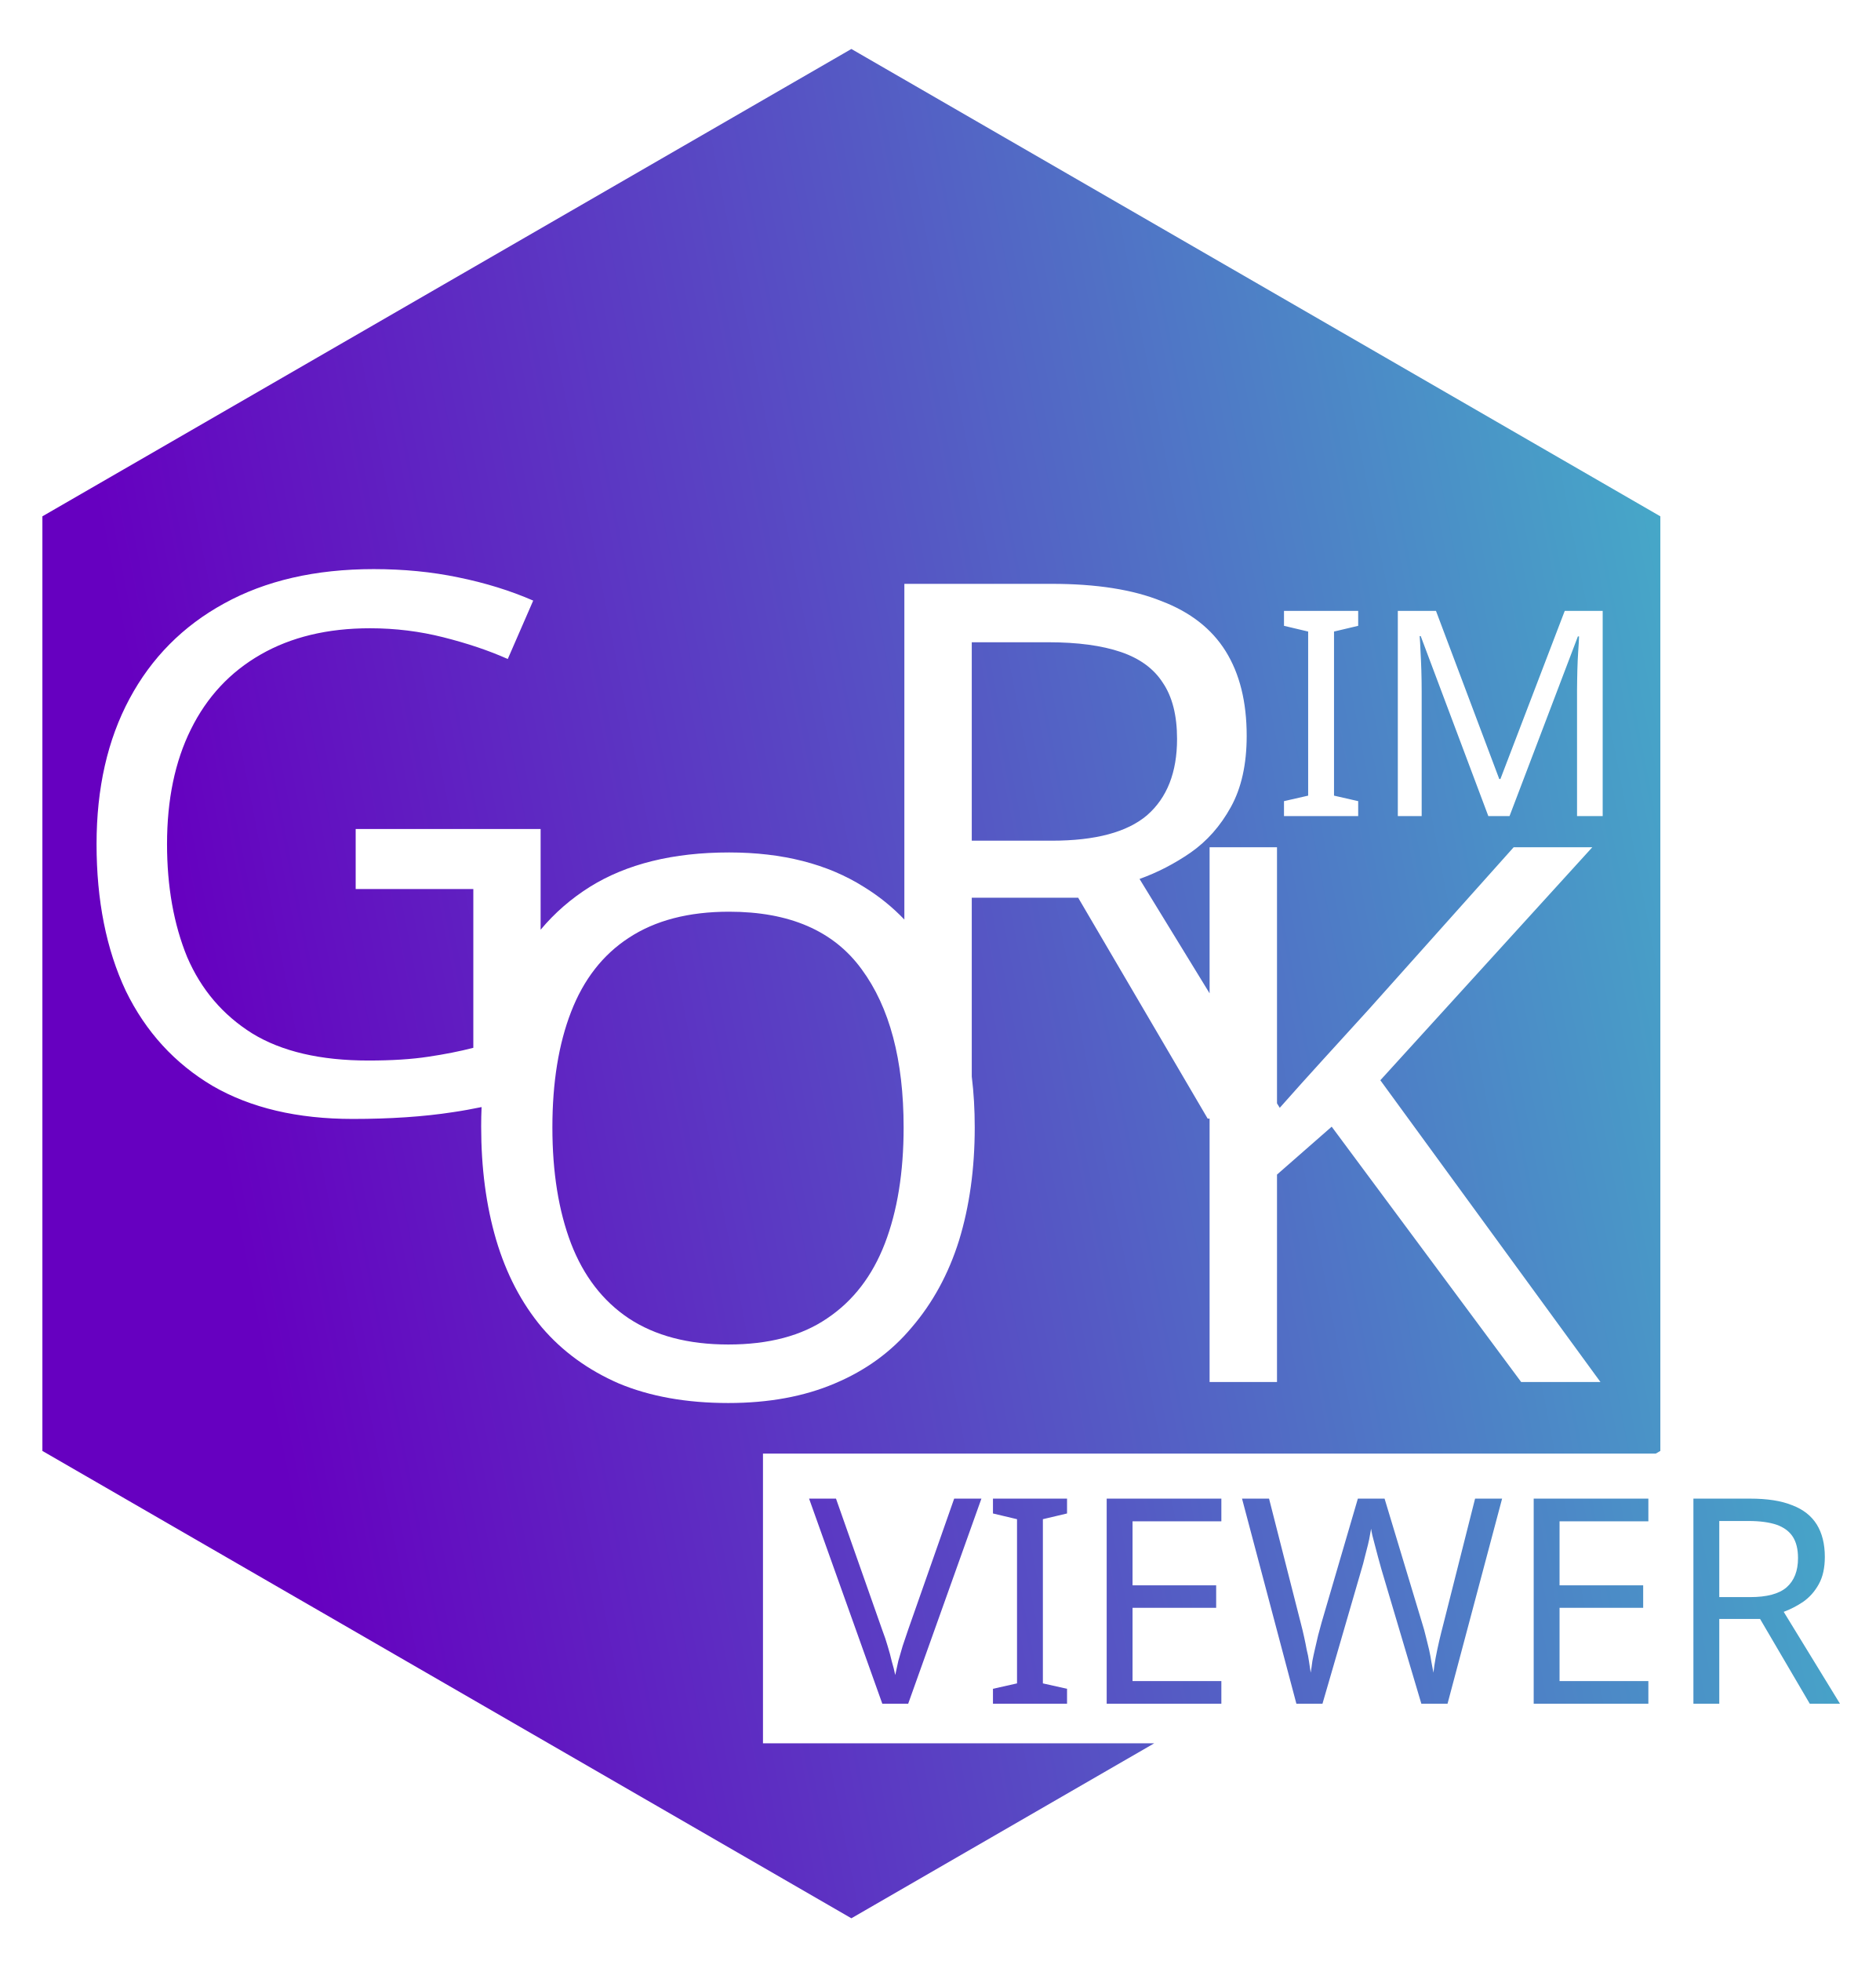
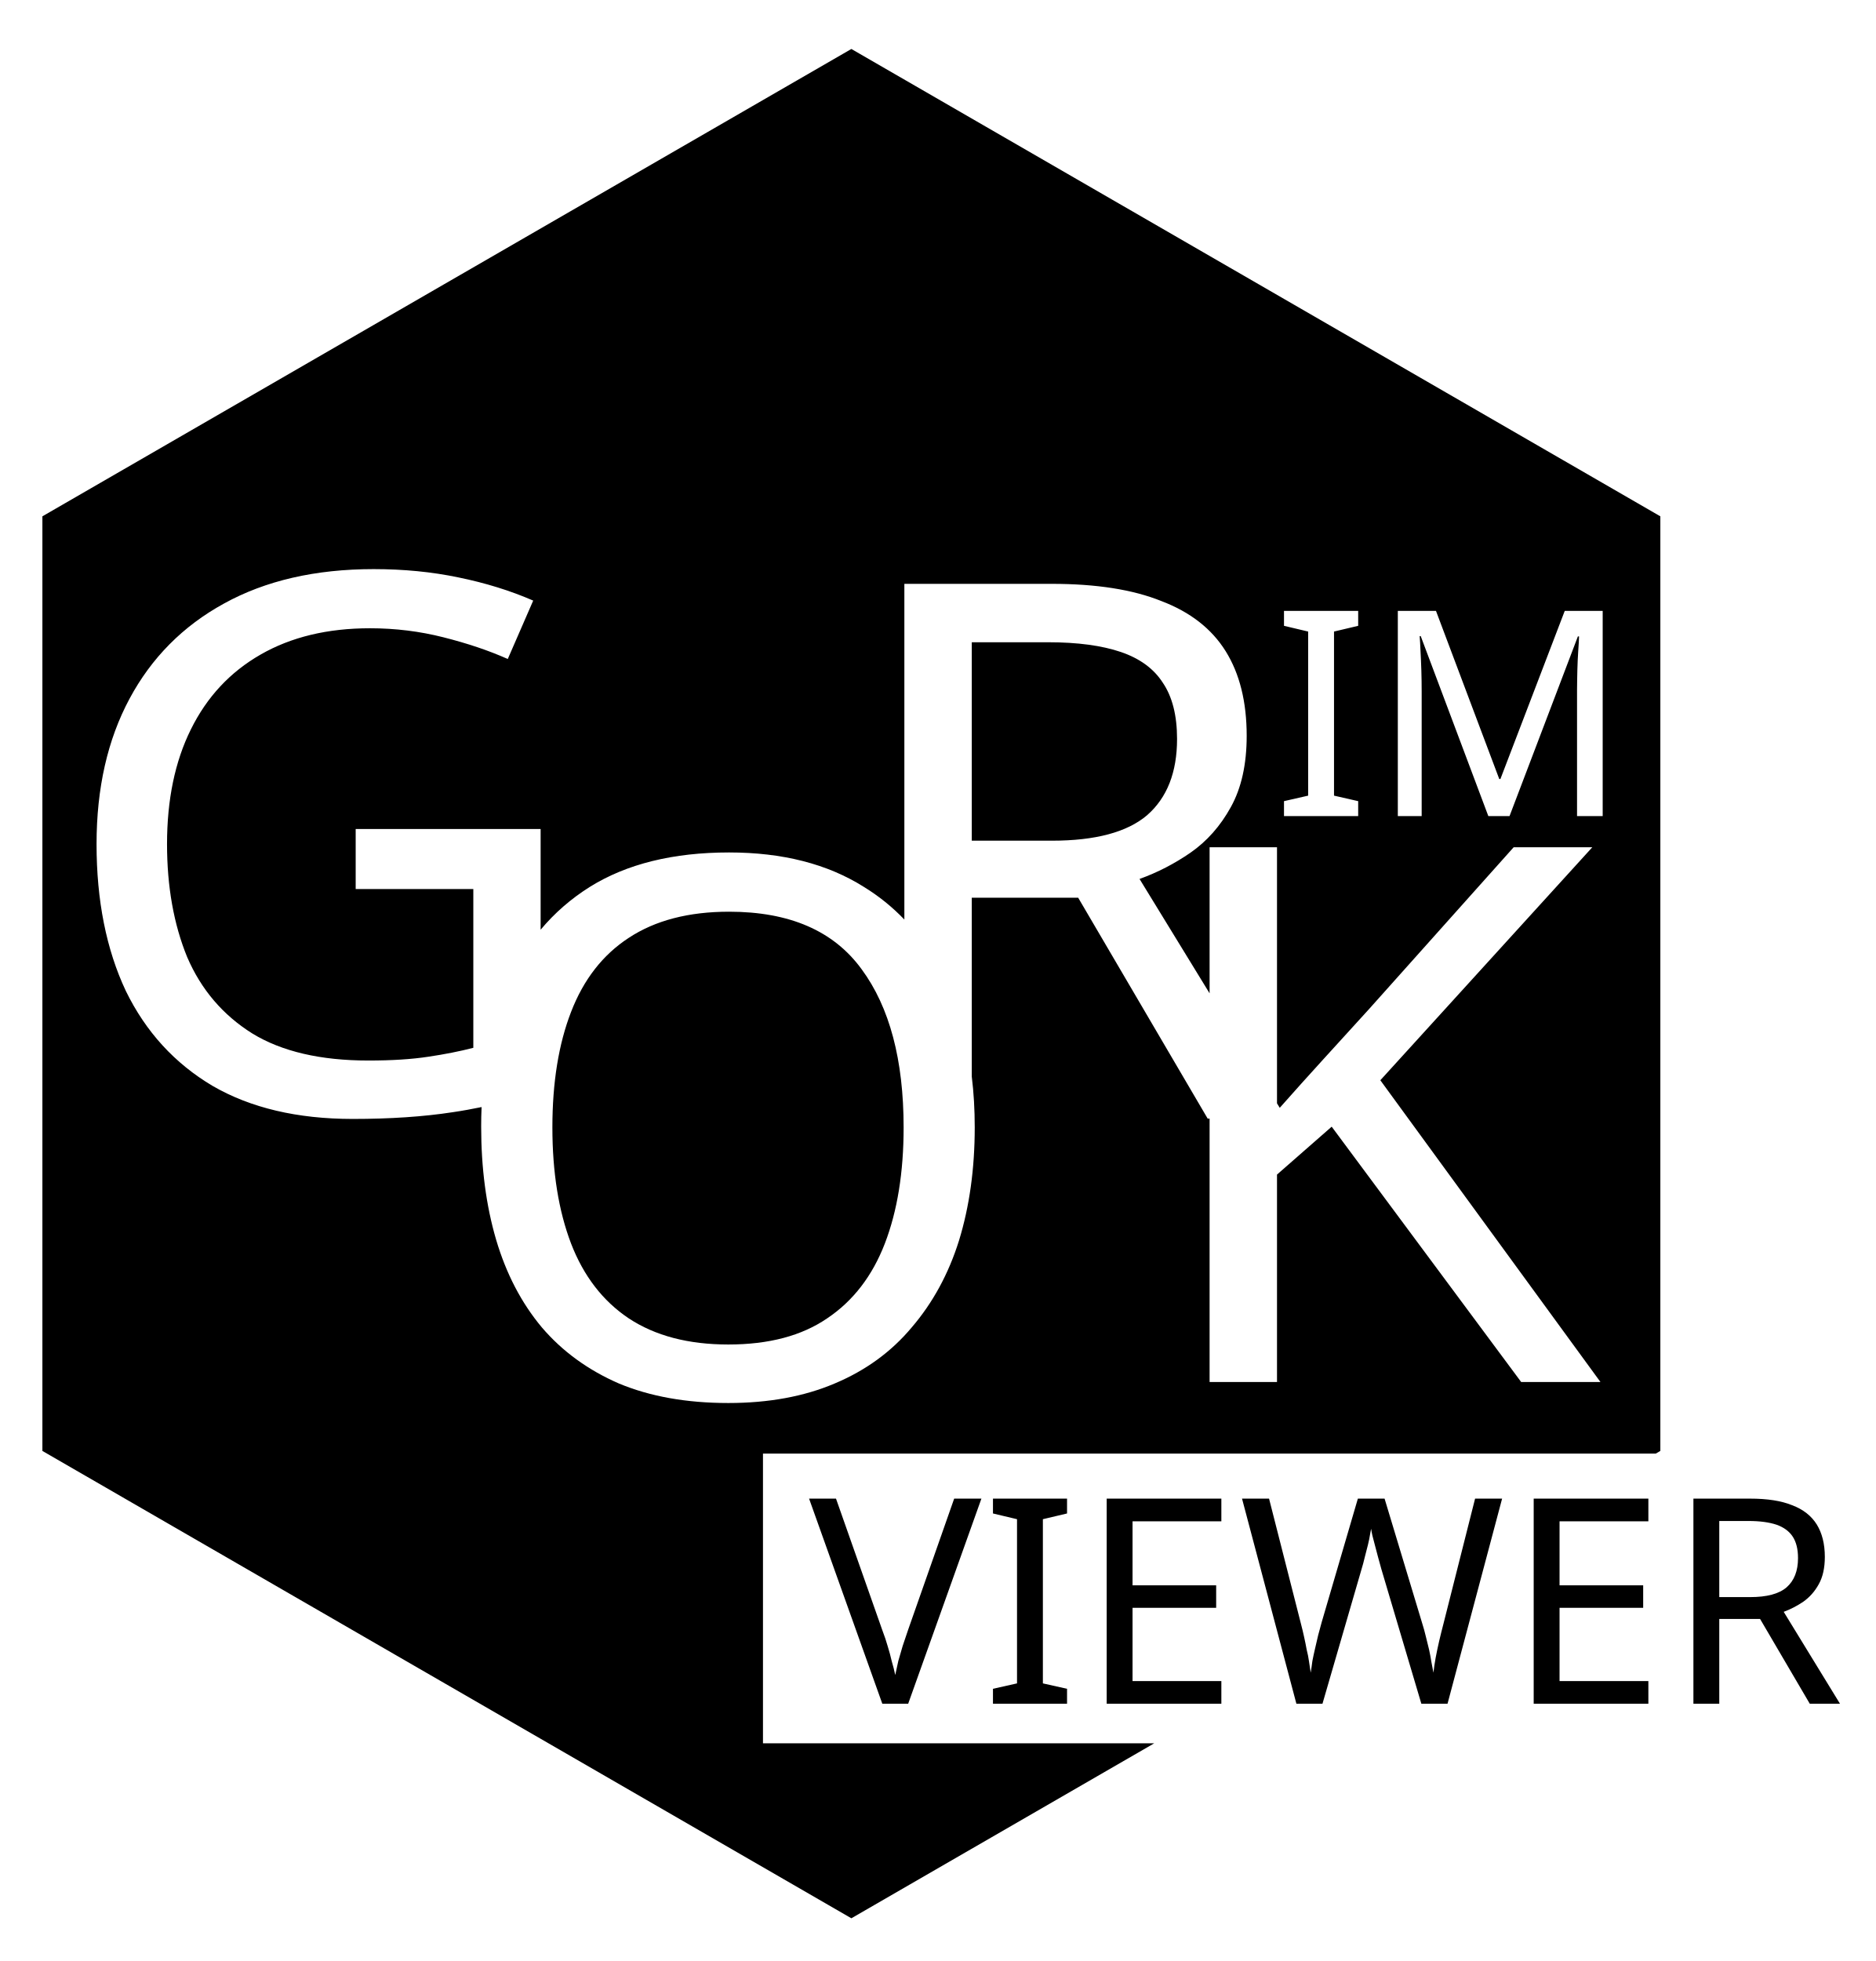
- <svg xmlns="http://www.w3.org/2000/svg" xmlns:xlink="http://www.w3.org/1999/xlink" width="17.697mm" height="18.5mm" viewBox="0 0 17.697 18.5" version="1.1" id="svg1" xml:space="preserve">
-   <defs id="defs1">
-     <linearGradient id="linearGradient5">
-       <stop style="stop-color:#6600c0;stop-opacity:1;" offset="0" id="stop5" />
-       <stop style="stop-color:#46a8c8;stop-opacity:1;" offset="1" id="stop6" />
-     </linearGradient>
-     <linearGradient xlink:href="#linearGradient5" id="linearGradient7" gradientUnits="userSpaceOnUse" x1="36.607" y1="35.428" x2="49.36" y2="24.343" gradientTransform="matrix(0.7450308,0.4303224,-0.4301437,0.7453402,-5.940273,-10.67604)" />
-   </defs>
-   <path id="path1" style="fill:url(#linearGradient7);fill-opacity:1;stroke:none;stroke-width:0.723;stroke-dasharray:none;stroke-opacity:1" d="M 8.033 0.462 L 0.4 4.871 L 0.4 13.688 L 8.033 18.097 L 10.891 16.446 L 7.199 16.446 L 7.199 13.713 L 15.623 13.713 L 15.666 13.688 L 15.666 4.871 L 8.033 0.462 z M 3.526 5.369 C 3.809 5.369 4.075 5.395 4.324 5.447 C 4.579 5.499 4.815 5.572 5.031 5.666 L 4.791 6.217 C 4.612 6.137 4.409 6.069 4.183 6.012 C 3.962 5.956 3.731 5.927 3.491 5.927 C 3.09 5.927 2.746 6.01 2.459 6.175 C 2.171 6.34 1.952 6.575 1.801 6.881 C 1.651 7.183 1.576 7.544 1.576 7.963 C 1.576 8.363 1.639 8.719 1.766 9.029 C 1.898 9.336 2.103 9.576 2.381 9.75 C 2.659 9.92 3.024 10.005 3.476 10.005 C 3.698 10.005 3.886 9.993 4.042 9.969 C 4.197 9.946 4.339 9.918 4.466 9.885 L 4.466 8.387 L 3.356 8.387 L 3.356 7.821 L 5.101 7.821 L 5.101 8.771 C 5.233 8.613 5.387 8.479 5.565 8.367 C 5.913 8.15 6.352 8.042 6.879 8.042 C 7.383 8.042 7.807 8.15 8.151 8.367 C 8.293 8.454 8.42 8.557 8.533 8.675 L 8.533 5.508 L 9.925 5.508 C 10.345 5.508 10.689 5.562 10.957 5.67 C 11.231 5.774 11.433 5.932 11.565 6.144 C 11.697 6.356 11.763 6.622 11.763 6.942 C 11.763 7.211 11.713 7.434 11.614 7.613 C 11.515 7.793 11.388 7.936 11.233 8.044 C 11.082 8.148 10.922 8.231 10.752 8.292 L 11.413 9.371 L 11.413 7.993 L 12.049 7.993 L 12.049 10.409 L 12.075 10.451 C 12.208 10.301 12.343 10.15 12.48 10 L 12.918 9.519 L 14.282 7.993 L 15.024 7.993 L 13.024 10.191 L 15.101 13.038 L 14.353 13.038 L 12.565 10.629 L 12.049 11.081 L 12.049 13.038 L 11.413 13.038 L 11.413 10.553 L 11.395 10.553 L 10.173 8.469 L 9.169 8.469 L 9.169 10.156 C 9.188 10.309 9.197 10.469 9.197 10.636 C 9.197 11.027 9.147 11.382 9.049 11.702 C 8.95 12.018 8.801 12.291 8.603 12.522 C 8.41 12.753 8.168 12.929 7.875 13.052 C 7.588 13.174 7.254 13.236 6.872 13.236 C 6.476 13.236 6.133 13.174 5.84 13.052 C 5.548 12.925 5.305 12.748 5.112 12.522 C 4.919 12.291 4.776 12.016 4.681 11.695 C 4.587 11.375 4.54 11.019 4.54 10.628 C 4.54 10.566 4.541 10.504 4.544 10.444 C 4.455 10.462 4.365 10.479 4.275 10.492 C 3.997 10.535 3.681 10.556 3.328 10.556 C 2.805 10.556 2.365 10.452 2.007 10.245 C 1.649 10.033 1.375 9.734 1.187 9.348 C 1.003 8.957 0.911 8.495 0.911 7.963 C 0.911 7.435 1.015 6.978 1.222 6.592 C 1.429 6.206 1.726 5.906 2.113 5.694 C 2.504 5.478 2.975 5.369 3.526 5.369 z M 12.115 5.763 L 12.815 5.763 L 12.815 5.904 L 12.587 5.958 L 12.587 7.506 L 12.815 7.558 L 12.815 7.699 L 12.115 7.699 L 12.115 7.558 L 12.343 7.506 L 12.343 5.958 L 12.115 5.904 L 12.115 5.763 z M 13.189 5.763 L 13.549 5.763 L 14.146 7.349 L 14.157 7.349 L 14.764 5.763 L 15.122 5.763 L 15.122 7.699 L 14.88 7.699 L 14.88 6.509 C 14.88 6.445 14.882 6.383 14.883 6.322 C 14.885 6.258 14.887 6.2 14.891 6.145 C 14.895 6.089 14.898 6.042 14.899 6.004 L 14.888 6.004 L 14.243 7.699 L 14.043 7.699 L 13.405 6.001 L 13.395 6.001 C 13.398 6.037 13.401 6.084 13.403 6.14 C 13.406 6.196 13.409 6.257 13.411 6.324 C 13.413 6.389 13.414 6.456 13.414 6.525 L 13.414 7.699 L 13.189 7.699 L 13.189 5.763 z M 9.169 6.059 L 9.169 7.931 L 9.925 7.931 C 10.335 7.931 10.635 7.851 10.823 7.691 C 11.012 7.526 11.106 7.286 11.106 6.971 C 11.106 6.749 11.061 6.572 10.971 6.44 C 10.887 6.309 10.755 6.212 10.576 6.151 C 10.397 6.09 10.168 6.059 9.89 6.059 L 9.169 6.059 z M 6.879 8.601 C 6.498 8.601 6.182 8.683 5.932 8.848 C 5.687 9.008 5.506 9.241 5.388 9.547 C 5.271 9.849 5.212 10.212 5.212 10.636 C 5.212 11.06 5.271 11.424 5.388 11.731 C 5.506 12.037 5.687 12.273 5.932 12.437 C 6.182 12.602 6.495 12.684 6.872 12.684 C 7.254 12.684 7.564 12.602 7.805 12.437 C 8.05 12.273 8.231 12.037 8.349 11.731 C 8.467 11.424 8.526 11.06 8.526 10.636 C 8.526 10 8.394 9.502 8.13 9.144 C 7.866 8.781 7.449 8.601 6.879 8.601 z M 7.634 14.138 L 8.325 16.073 L 8.569 16.073 L 9.26 14.138 L 9.003 14.138 L 8.569 15.374 L 8.517 15.528 C 8.503 15.577 8.489 15.624 8.476 15.669 C 8.466 15.715 8.456 15.759 8.447 15.802 C 8.438 15.759 8.427 15.715 8.414 15.672 C 8.404 15.627 8.391 15.58 8.376 15.531 C 8.362 15.482 8.345 15.431 8.325 15.379 L 7.888 14.138 L 7.634 14.138 z M 9.369 14.138 L 9.369 14.278 L 9.596 14.332 L 9.596 15.881 L 9.369 15.932 L 9.369 16.073 L 10.068 16.073 L 10.068 15.932 L 9.84 15.881 L 9.84 14.332 L 10.068 14.278 L 10.068 14.138 L 9.369 14.138 z M 10.442 14.138 L 10.442 16.073 L 11.524 16.073 L 11.524 15.859 L 10.686 15.859 L 10.686 15.168 L 11.475 15.168 L 11.475 14.956 L 10.686 14.956 L 10.686 14.352 L 11.524 14.352 L 11.524 14.138 L 10.442 14.138 z M 11.719 14.138 L 12.232 16.073 L 12.478 16.073 L 12.844 14.813 C 12.857 14.771 12.868 14.73 12.877 14.691 C 12.888 14.649 12.898 14.61 12.907 14.574 C 12.916 14.538 12.922 14.507 12.926 14.482 C 12.931 14.455 12.935 14.435 12.937 14.422 C 12.939 14.435 12.942 14.455 12.948 14.482 C 12.955 14.507 12.963 14.538 12.972 14.574 C 12.981 14.61 12.991 14.648 13.002 14.688 C 13.013 14.728 13.024 14.766 13.034 14.804 L 13.411 16.073 L 13.658 16.073 L 14.173 14.138 L 13.918 14.138 L 13.62 15.317 C 13.605 15.373 13.592 15.428 13.579 15.482 C 13.566 15.536 13.556 15.589 13.546 15.639 C 13.537 15.688 13.53 15.735 13.525 15.78 C 13.519 15.75 13.513 15.716 13.506 15.68 C 13.5 15.642 13.493 15.603 13.484 15.563 C 13.475 15.524 13.465 15.483 13.454 15.441 C 13.444 15.398 13.432 15.355 13.419 15.314 L 13.064 14.138 L 12.812 14.138 L 12.47 15.306 C 12.459 15.346 12.448 15.386 12.437 15.428 C 12.427 15.47 12.417 15.511 12.408 15.553 C 12.399 15.592 12.39 15.631 12.383 15.669 C 12.378 15.707 12.373 15.744 12.367 15.78 C 12.362 15.746 12.357 15.711 12.351 15.674 C 12.346 15.638 12.339 15.601 12.329 15.563 C 12.322 15.524 12.314 15.484 12.305 15.444 C 12.296 15.402 12.286 15.361 12.275 15.319 L 11.974 14.138 L 11.719 14.138 z M 14.471 14.138 L 14.471 16.073 L 15.553 16.073 L 15.553 15.859 L 14.715 15.859 L 14.715 15.168 L 15.504 15.168 L 15.504 14.956 L 14.715 14.956 L 14.715 14.352 L 15.553 14.352 L 15.553 14.138 L 14.471 14.138 z M 15.978 14.138 L 15.978 16.073 L 16.222 16.073 L 16.222 15.273 L 16.607 15.273 L 17.076 16.073 L 17.361 16.073 L 16.83 15.206 C 16.895 15.182 16.956 15.15 17.014 15.111 C 17.074 15.069 17.123 15.014 17.161 14.945 C 17.199 14.877 17.218 14.791 17.218 14.688 C 17.218 14.565 17.192 14.463 17.142 14.382 C 17.091 14.3 17.013 14.239 16.909 14.2 C 16.806 14.158 16.674 14.138 16.513 14.138 L 15.978 14.138 z M 16.222 14.349 L 16.499 14.349 C 16.605 14.349 16.693 14.361 16.762 14.384 C 16.83 14.408 16.881 14.445 16.914 14.495 C 16.948 14.546 16.965 14.614 16.965 14.699 C 16.965 14.82 16.929 14.912 16.857 14.975 C 16.785 15.037 16.67 15.067 16.513 15.067 L 16.222 15.067 L 16.222 14.349 z " />
+ <svg xmlns="http://www.w3.org/2000/svg" width="17.697mm" height="18.5mm" viewBox="0 0 17.697 18.5" version="1.1" id="svg1" xml:space="preserve">
+   <defs id="defs1" />
+   <path id="path1" style="fill:#000000;fill-opacity:1;stroke:none;stroke-width:0.723;stroke-dasharray:none;stroke-opacity:1" d="M 8.033 0.462 L 0.4 4.871 L 0.4 13.688 L 8.033 18.097 L 10.891 16.446 L 7.199 16.446 L 7.199 13.713 L 15.623 13.713 L 15.666 13.688 L 15.666 4.871 L 8.033 0.462 z M 3.526 5.369 C 3.809 5.369 4.075 5.395 4.324 5.447 C 4.579 5.499 4.815 5.572 5.031 5.666 L 4.791 6.217 C 4.612 6.137 4.409 6.069 4.183 6.012 C 3.962 5.956 3.731 5.927 3.491 5.927 C 3.09 5.927 2.746 6.01 2.459 6.175 C 2.171 6.34 1.952 6.575 1.801 6.881 C 1.651 7.183 1.576 7.544 1.576 7.963 C 1.576 8.363 1.639 8.719 1.766 9.029 C 1.898 9.336 2.103 9.576 2.381 9.75 C 2.659 9.92 3.024 10.005 3.476 10.005 C 3.698 10.005 3.886 9.993 4.042 9.969 C 4.197 9.946 4.339 9.918 4.466 9.885 L 4.466 8.387 L 3.356 8.387 L 3.356 7.821 L 5.101 7.821 L 5.101 8.771 C 5.233 8.613 5.387 8.479 5.565 8.367 C 5.913 8.15 6.352 8.042 6.879 8.042 C 7.383 8.042 7.807 8.15 8.151 8.367 C 8.293 8.454 8.42 8.557 8.533 8.675 L 8.533 5.508 L 9.925 5.508 C 10.345 5.508 10.689 5.562 10.957 5.67 C 11.231 5.774 11.433 5.932 11.565 6.144 C 11.697 6.356 11.763 6.622 11.763 6.942 C 11.763 7.211 11.713 7.434 11.614 7.613 C 11.515 7.793 11.388 7.936 11.233 8.044 C 11.082 8.148 10.922 8.231 10.752 8.292 L 11.413 9.371 L 11.413 7.993 L 12.049 7.993 L 12.049 10.409 L 12.075 10.451 C 12.208 10.301 12.343 10.15 12.48 10 L 12.918 9.519 L 14.282 7.993 L 15.024 7.993 L 13.024 10.191 L 15.101 13.038 L 14.353 13.038 L 12.565 10.629 L 12.049 11.081 L 12.049 13.038 L 11.413 13.038 L 11.413 10.553 L 11.395 10.553 L 10.173 8.469 L 9.169 8.469 L 9.169 10.156 C 9.188 10.309 9.197 10.469 9.197 10.636 C 9.197 11.027 9.147 11.382 9.049 11.702 C 8.95 12.018 8.801 12.291 8.603 12.522 C 8.41 12.753 8.168 12.929 7.875 13.052 C 7.588 13.174 7.254 13.236 6.872 13.236 C 6.476 13.236 6.133 13.174 5.84 13.052 C 5.548 12.925 5.305 12.748 5.112 12.522 C 4.919 12.291 4.776 12.016 4.681 11.695 C 4.587 11.375 4.54 11.019 4.54 10.628 C 4.54 10.566 4.541 10.504 4.544 10.444 C 4.455 10.462 4.365 10.479 4.275 10.492 C 3.997 10.535 3.681 10.556 3.328 10.556 C 2.805 10.556 2.365 10.452 2.007 10.245 C 1.649 10.033 1.375 9.734 1.187 9.348 C 1.003 8.957 0.911 8.495 0.911 7.963 C 0.911 7.435 1.015 6.978 1.222 6.592 C 1.429 6.206 1.726 5.906 2.113 5.694 C 2.504 5.478 2.975 5.369 3.526 5.369 z M 12.115 5.763 L 12.815 5.763 L 12.815 5.904 L 12.587 5.958 L 12.587 7.506 L 12.815 7.558 L 12.815 7.699 L 12.115 7.699 L 12.115 7.558 L 12.343 7.506 L 12.343 5.958 L 12.115 5.904 L 12.115 5.763 z M 13.189 5.763 L 13.549 5.763 L 14.146 7.349 L 14.157 7.349 L 14.764 5.763 L 15.122 5.763 L 15.122 7.699 L 14.88 7.699 L 14.88 6.509 C 14.88 6.445 14.882 6.383 14.883 6.322 C 14.885 6.258 14.887 6.2 14.891 6.145 C 14.895 6.089 14.898 6.042 14.899 6.004 L 14.888 6.004 L 14.243 7.699 L 14.043 7.699 L 13.405 6.001 L 13.395 6.001 C 13.398 6.037 13.401 6.084 13.403 6.14 C 13.406 6.196 13.409 6.257 13.411 6.324 C 13.413 6.389 13.414 6.456 13.414 6.525 L 13.414 7.699 L 13.189 7.699 L 13.189 5.763 z M 9.169 6.059 L 9.169 7.931 L 9.925 7.931 C 10.335 7.931 10.635 7.851 10.823 7.691 C 11.012 7.526 11.106 7.286 11.106 6.971 C 11.106 6.749 11.061 6.572 10.971 6.44 C 10.887 6.309 10.755 6.212 10.576 6.151 C 10.397 6.09 10.168 6.059 9.89 6.059 L 9.169 6.059 z M 6.879 8.601 C 6.498 8.601 6.182 8.683 5.932 8.848 C 5.687 9.008 5.506 9.241 5.388 9.547 C 5.271 9.849 5.212 10.212 5.212 10.636 C 5.212 11.06 5.271 11.424 5.388 11.731 C 5.506 12.037 5.687 12.273 5.932 12.437 C 6.182 12.602 6.495 12.684 6.872 12.684 C 7.254 12.684 7.564 12.602 7.805 12.437 C 8.05 12.273 8.231 12.037 8.349 11.731 C 8.467 11.424 8.526 11.06 8.526 10.636 C 8.526 10 8.394 9.502 8.13 9.144 C 7.866 8.781 7.449 8.601 6.879 8.601 z M 7.634 14.138 L 8.325 16.073 L 8.569 16.073 L 9.26 14.138 L 9.003 14.138 L 8.569 15.374 L 8.517 15.528 C 8.503 15.577 8.489 15.624 8.476 15.669 C 8.466 15.715 8.456 15.759 8.447 15.802 C 8.438 15.759 8.427 15.715 8.414 15.672 C 8.404 15.627 8.391 15.58 8.376 15.531 C 8.362 15.482 8.345 15.431 8.325 15.379 L 7.888 14.138 L 7.634 14.138 z M 9.369 14.138 L 9.369 14.278 L 9.596 14.332 L 9.596 15.881 L 9.369 15.932 L 9.369 16.073 L 10.068 16.073 L 10.068 15.932 L 9.84 15.881 L 9.84 14.332 L 10.068 14.278 L 10.068 14.138 L 9.369 14.138 z M 10.442 14.138 L 10.442 16.073 L 11.524 16.073 L 11.524 15.859 L 10.686 15.859 L 10.686 15.168 L 11.475 15.168 L 11.475 14.956 L 10.686 14.956 L 10.686 14.352 L 11.524 14.352 L 11.524 14.138 L 10.442 14.138 z M 11.719 14.138 L 12.232 16.073 L 12.478 16.073 L 12.844 14.813 C 12.857 14.771 12.868 14.73 12.877 14.691 C 12.888 14.649 12.898 14.61 12.907 14.574 C 12.916 14.538 12.922 14.507 12.926 14.482 C 12.931 14.455 12.935 14.435 12.937 14.422 C 12.939 14.435 12.942 14.455 12.948 14.482 C 12.955 14.507 12.963 14.538 12.972 14.574 C 12.981 14.61 12.991 14.648 13.002 14.688 C 13.013 14.728 13.024 14.766 13.034 14.804 L 13.411 16.073 L 13.658 16.073 L 14.173 14.138 L 13.918 14.138 L 13.62 15.317 C 13.605 15.373 13.592 15.428 13.579 15.482 C 13.566 15.536 13.556 15.589 13.546 15.639 C 13.537 15.688 13.53 15.735 13.525 15.78 C 13.519 15.75 13.513 15.716 13.506 15.68 C 13.5 15.642 13.493 15.603 13.484 15.563 C 13.475 15.524 13.465 15.483 13.454 15.441 C 13.444 15.398 13.432 15.355 13.419 15.314 L 13.064 14.138 L 12.812 14.138 L 12.47 15.306 C 12.459 15.346 12.448 15.386 12.437 15.428 C 12.427 15.47 12.417 15.511 12.408 15.553 C 12.399 15.592 12.39 15.631 12.383 15.669 C 12.378 15.707 12.373 15.744 12.367 15.78 C 12.362 15.746 12.357 15.711 12.351 15.674 C 12.346 15.638 12.339 15.601 12.329 15.563 C 12.322 15.524 12.314 15.484 12.305 15.444 C 12.296 15.402 12.286 15.361 12.275 15.319 L 11.974 14.138 L 11.719 14.138 z M 14.471 14.138 L 14.471 16.073 L 15.553 16.073 L 15.553 15.859 L 14.715 15.859 L 14.715 15.168 L 15.504 15.168 L 15.504 14.956 L 14.715 14.956 L 14.715 14.352 L 15.553 14.352 L 15.553 14.138 L 14.471 14.138 z M 15.978 14.138 L 15.978 16.073 L 16.222 16.073 L 16.222 15.273 L 16.607 15.273 L 17.076 16.073 L 17.361 16.073 L 16.83 15.206 C 16.895 15.182 16.956 15.15 17.014 15.111 C 17.074 15.069 17.123 15.014 17.161 14.945 C 17.199 14.877 17.218 14.791 17.218 14.688 C 17.218 14.565 17.192 14.463 17.142 14.382 C 17.091 14.3 17.013 14.239 16.909 14.2 C 16.806 14.158 16.674 14.138 16.513 14.138 L 15.978 14.138 z M 16.222 14.349 L 16.499 14.349 C 16.605 14.349 16.693 14.361 16.762 14.384 C 16.83 14.408 16.881 14.445 16.914 14.495 C 16.948 14.546 16.965 14.614 16.965 14.699 C 16.965 14.82 16.929 14.912 16.857 14.975 C 16.785 15.037 16.67 15.067 16.513 15.067 L 16.222 15.067 L 16.222 14.349 z " />
</svg>
